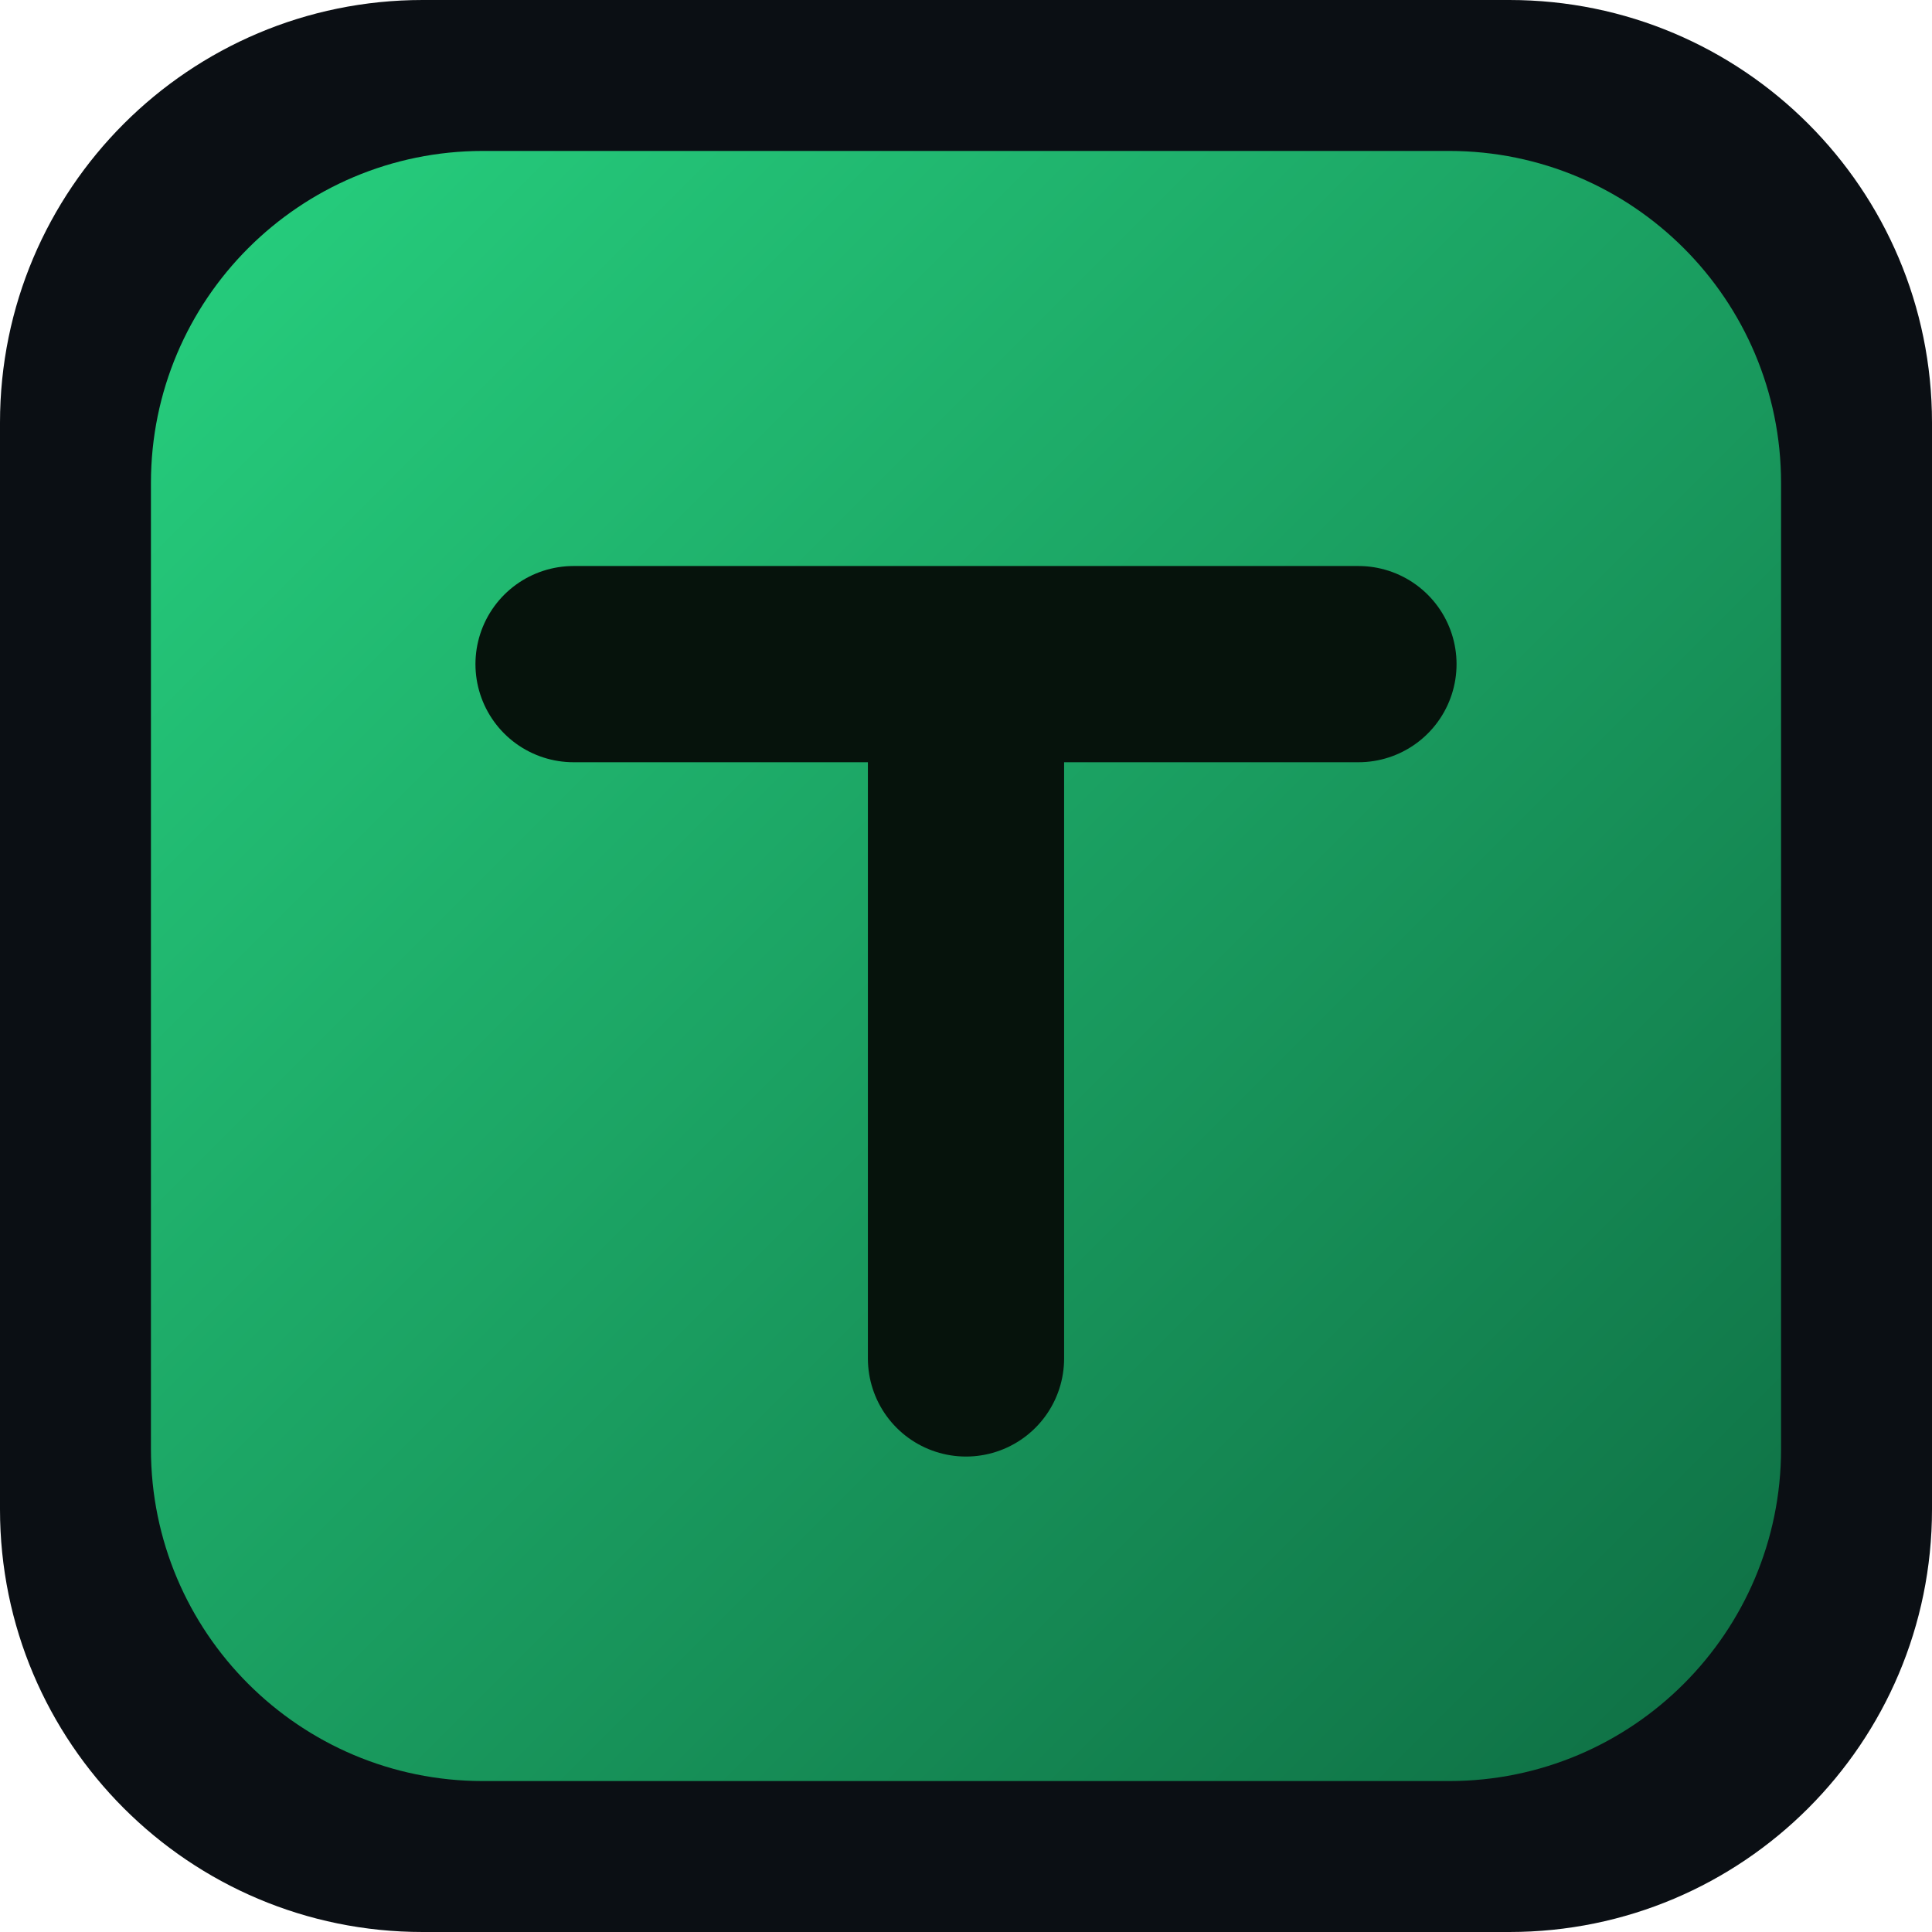
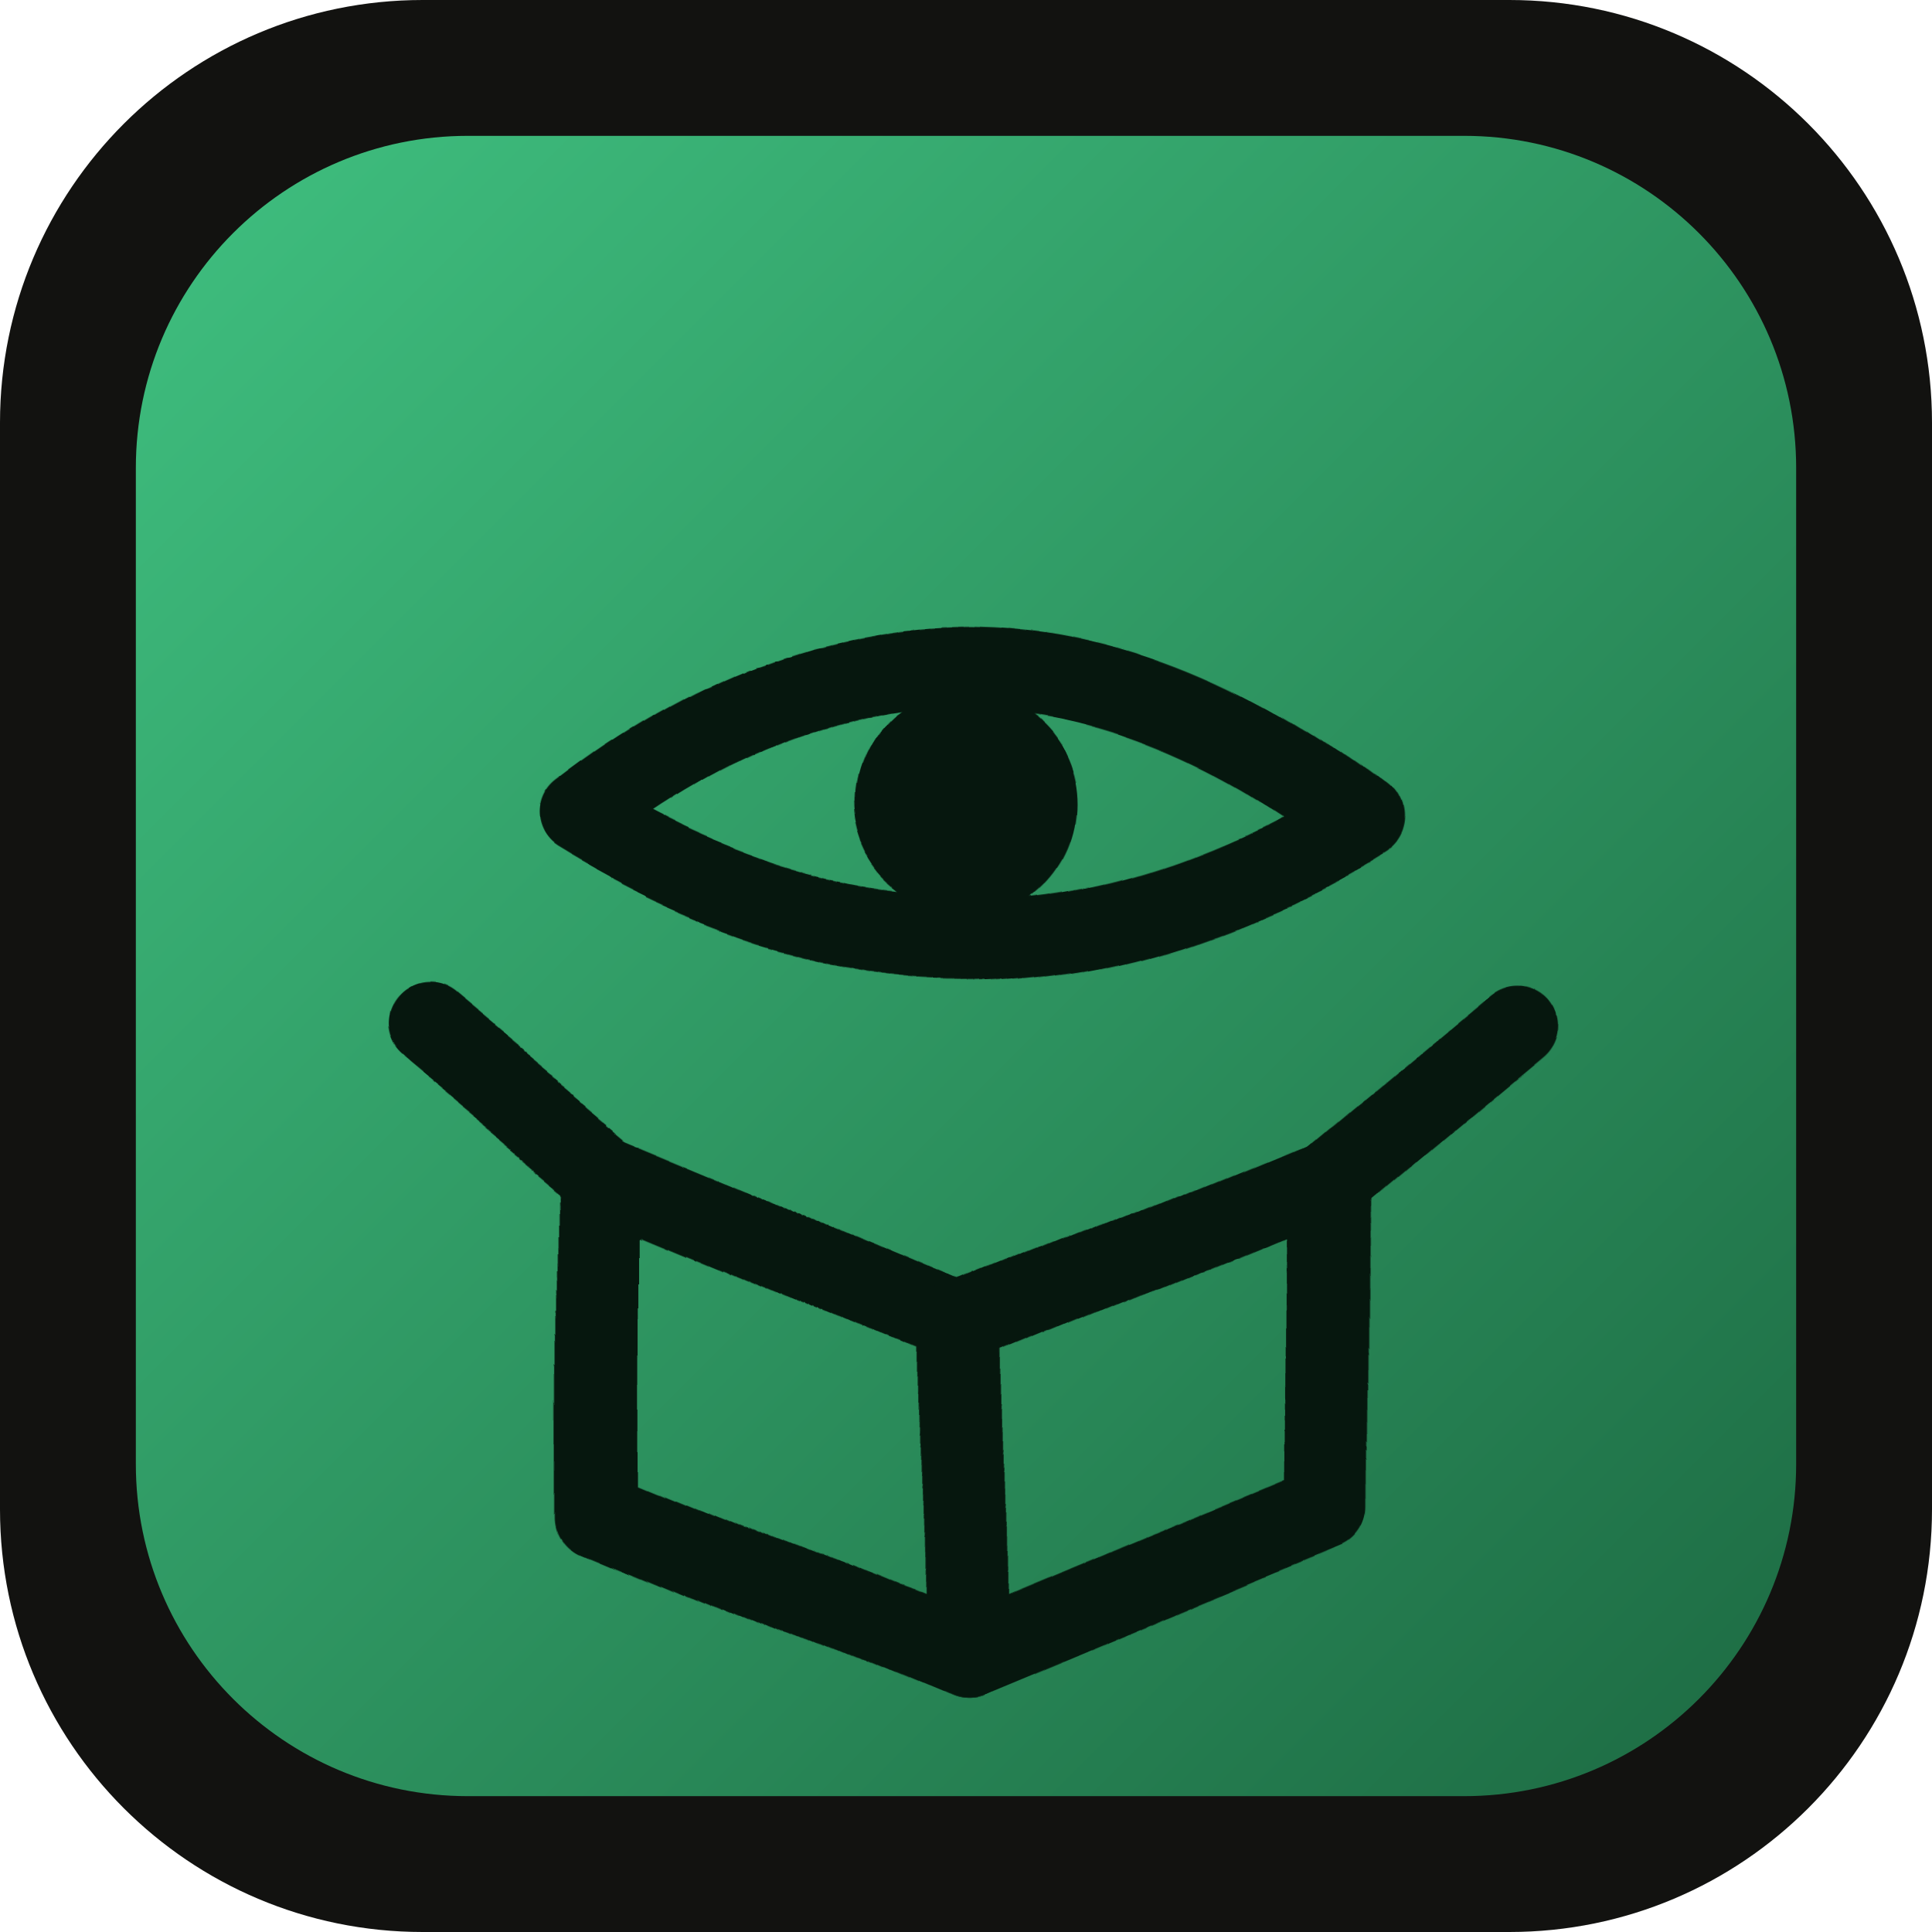
<svg xmlns="http://www.w3.org/2000/svg" viewBox="0 0 128 128">
  <defs>
    <linearGradient id="g" x1="0" y1="0" x2="1" y2="1">
-       <stop offset="0" stop-color="#27d17f" />
-       <stop offset="1" stop-color="#0e6d43" />
+       <stop offset="0" stop-color="#3fbf7f" />
+       <stop offset="1" stop-color="#1d6b43" />
    </linearGradient>
+     <filter id="rough" x="-20%" y="-20%" width="140%" height="140%">
+       <feTurbulence type="fractalNoise" baseFrequency="0.018" numOctaves="2" seed="7" result="n" />
+       <feDisplacementMap in="SourceGraphic" in2="n" scale="3.2" xChannelSelector="R" yChannelSelector="G" />
+     </filter>
  </defs>
-   <rect width="128" height="128" rx="28" fill="#0b0f14" />
-   <rect x="10" y="10" width="108" height="108" rx="22" fill="url(#g)" />
-   <path d="M38 44h52M64 44v46" stroke="#06130c" stroke-width="13" stroke-linecap="round" fill="none" />
+   <rect width="128" height="128" rx="28" fill="#121210" />
+   <rect x="9" y="9" width="110" height="110" rx="22" fill="url(#g)" />
+   <g filter="url(#rough)" fill="none" stroke="#06170e" stroke-width="5.4" stroke-linecap="round" stroke-linejoin="round">
+     <path d="M40 78 L64 88 L88 78 L88 100 L64 110 L40 100 Z" />
+     <path d="M40 78 L28 68" />
+     <path d="M88 78 L100 68" />
+     <path d="M64 88 L64 110" />
+     <path d="M38 54 Q64 34 90 54 Q64 70 38 54 Z" />
+     <circle cx="64" cy="53" r="7.5" fill="#06170e" stroke="none" />
+   </g>
</svg>
